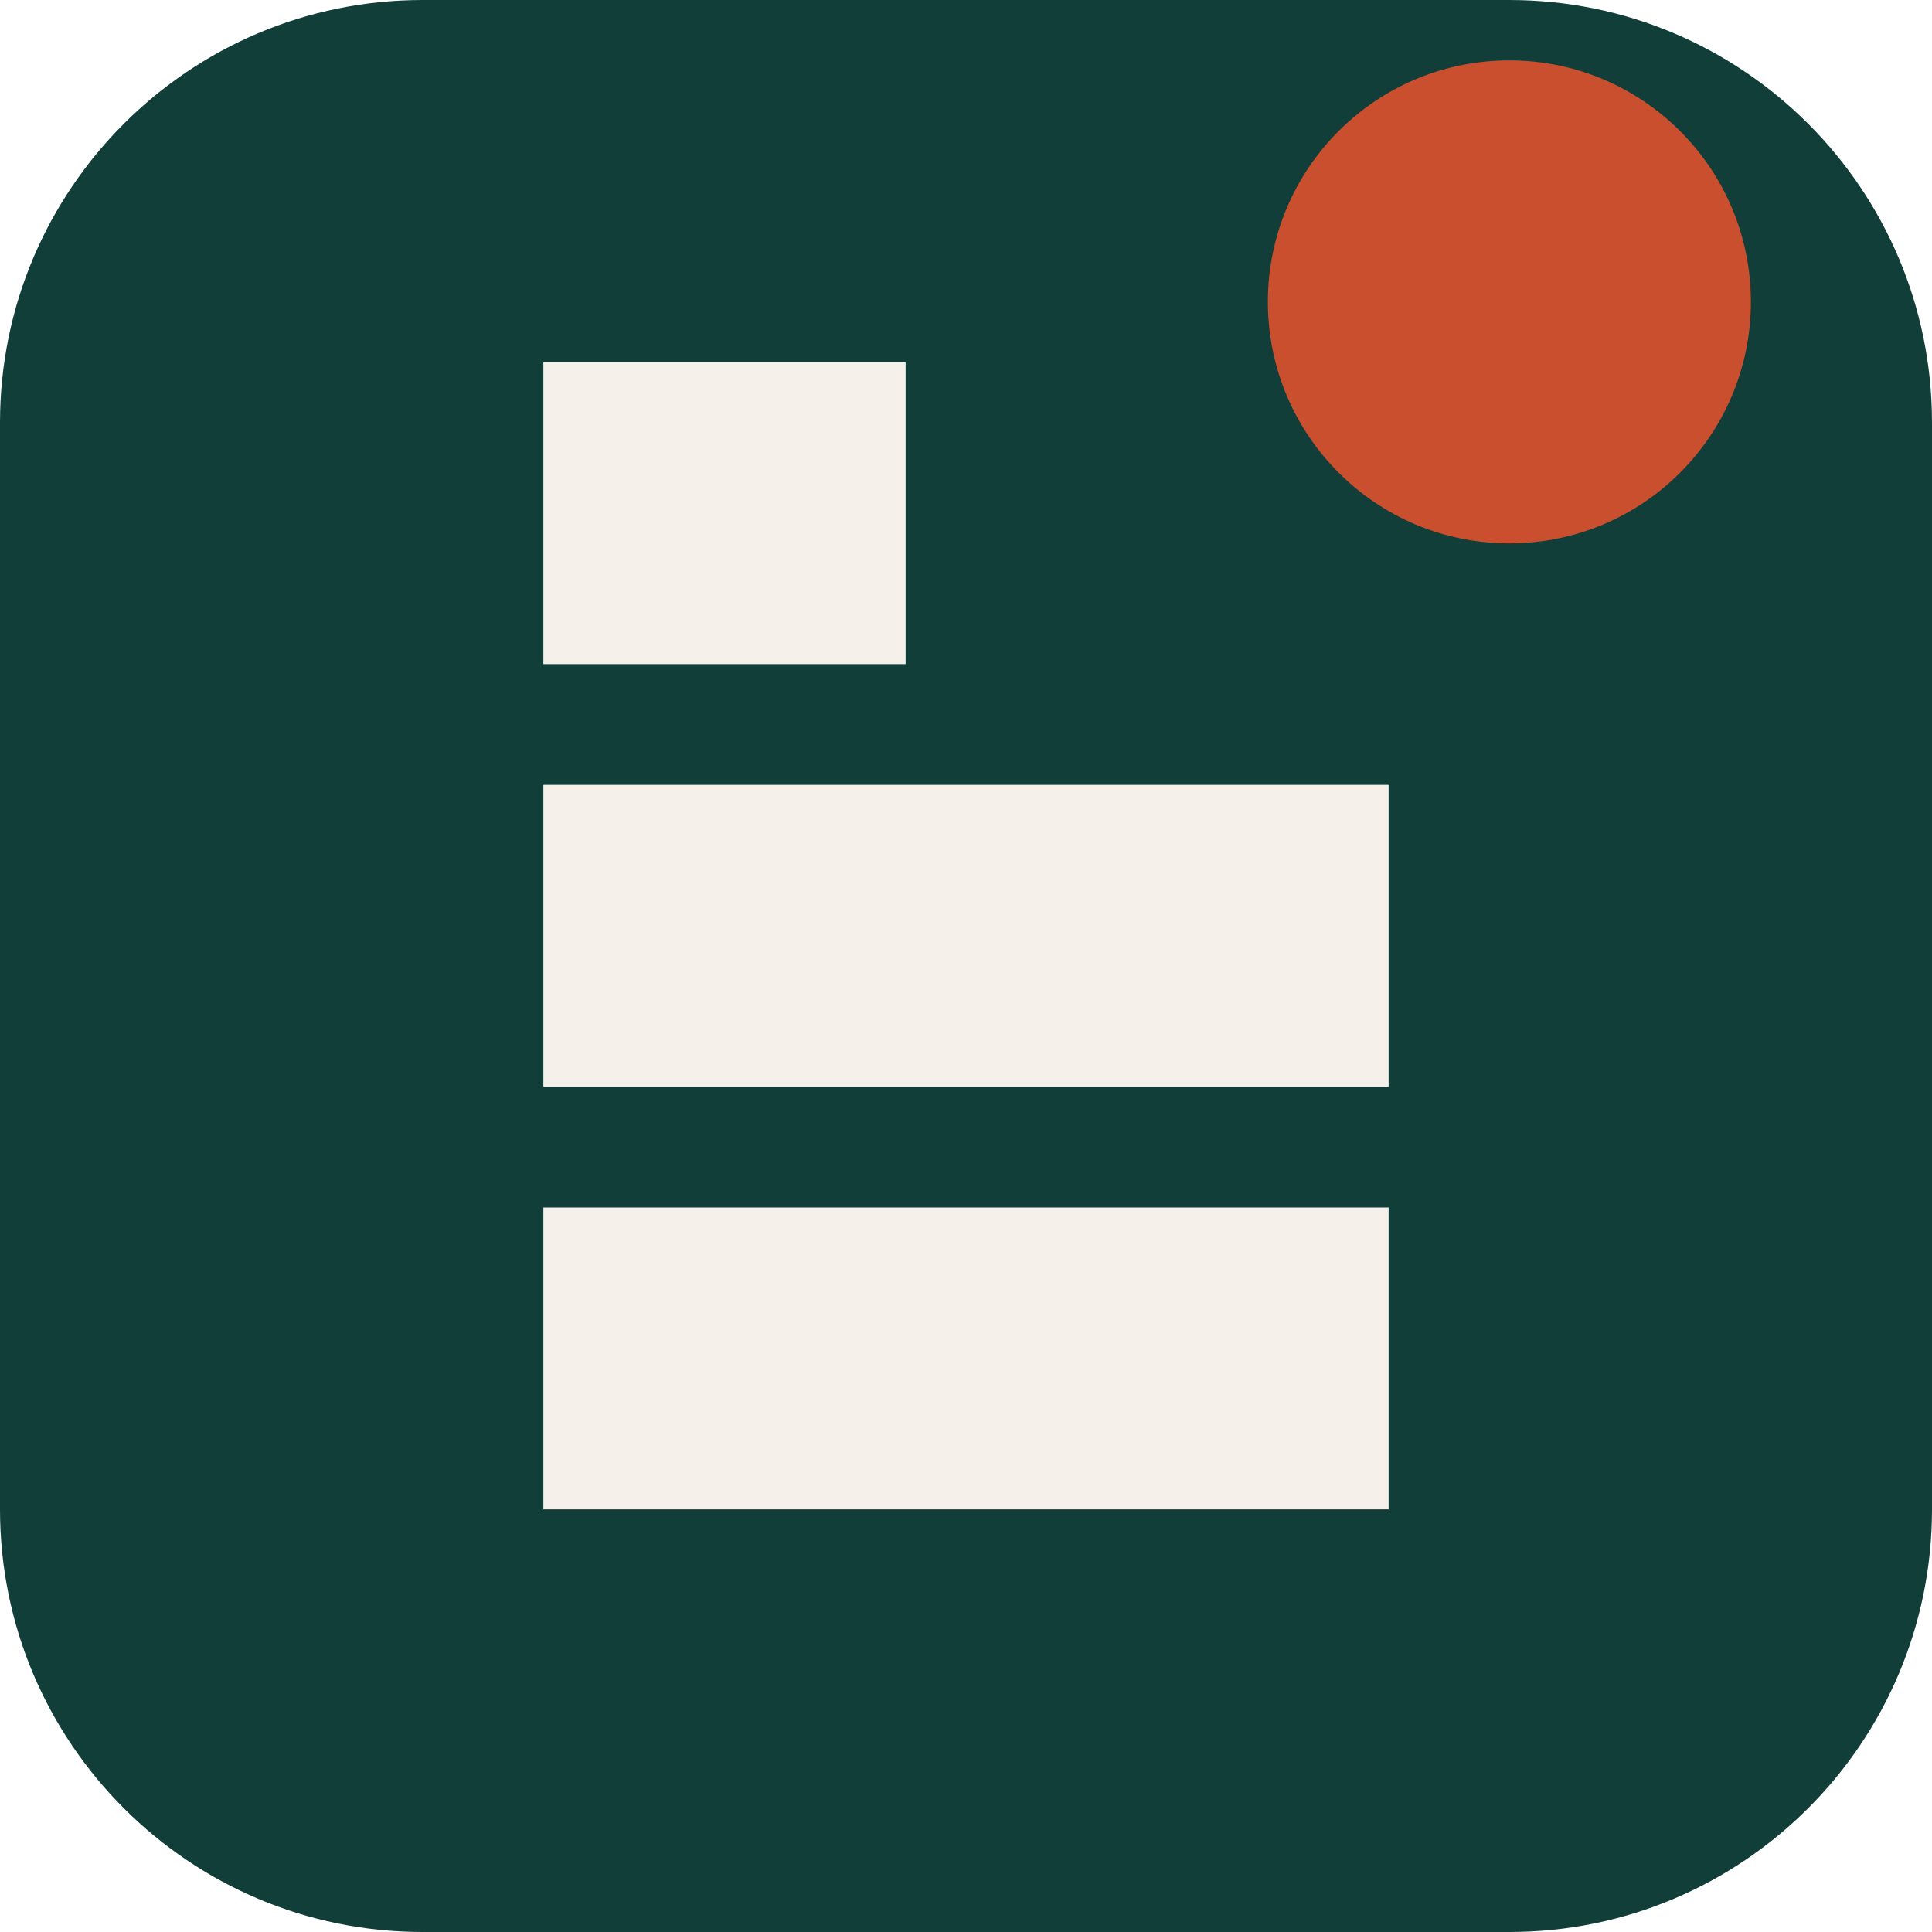
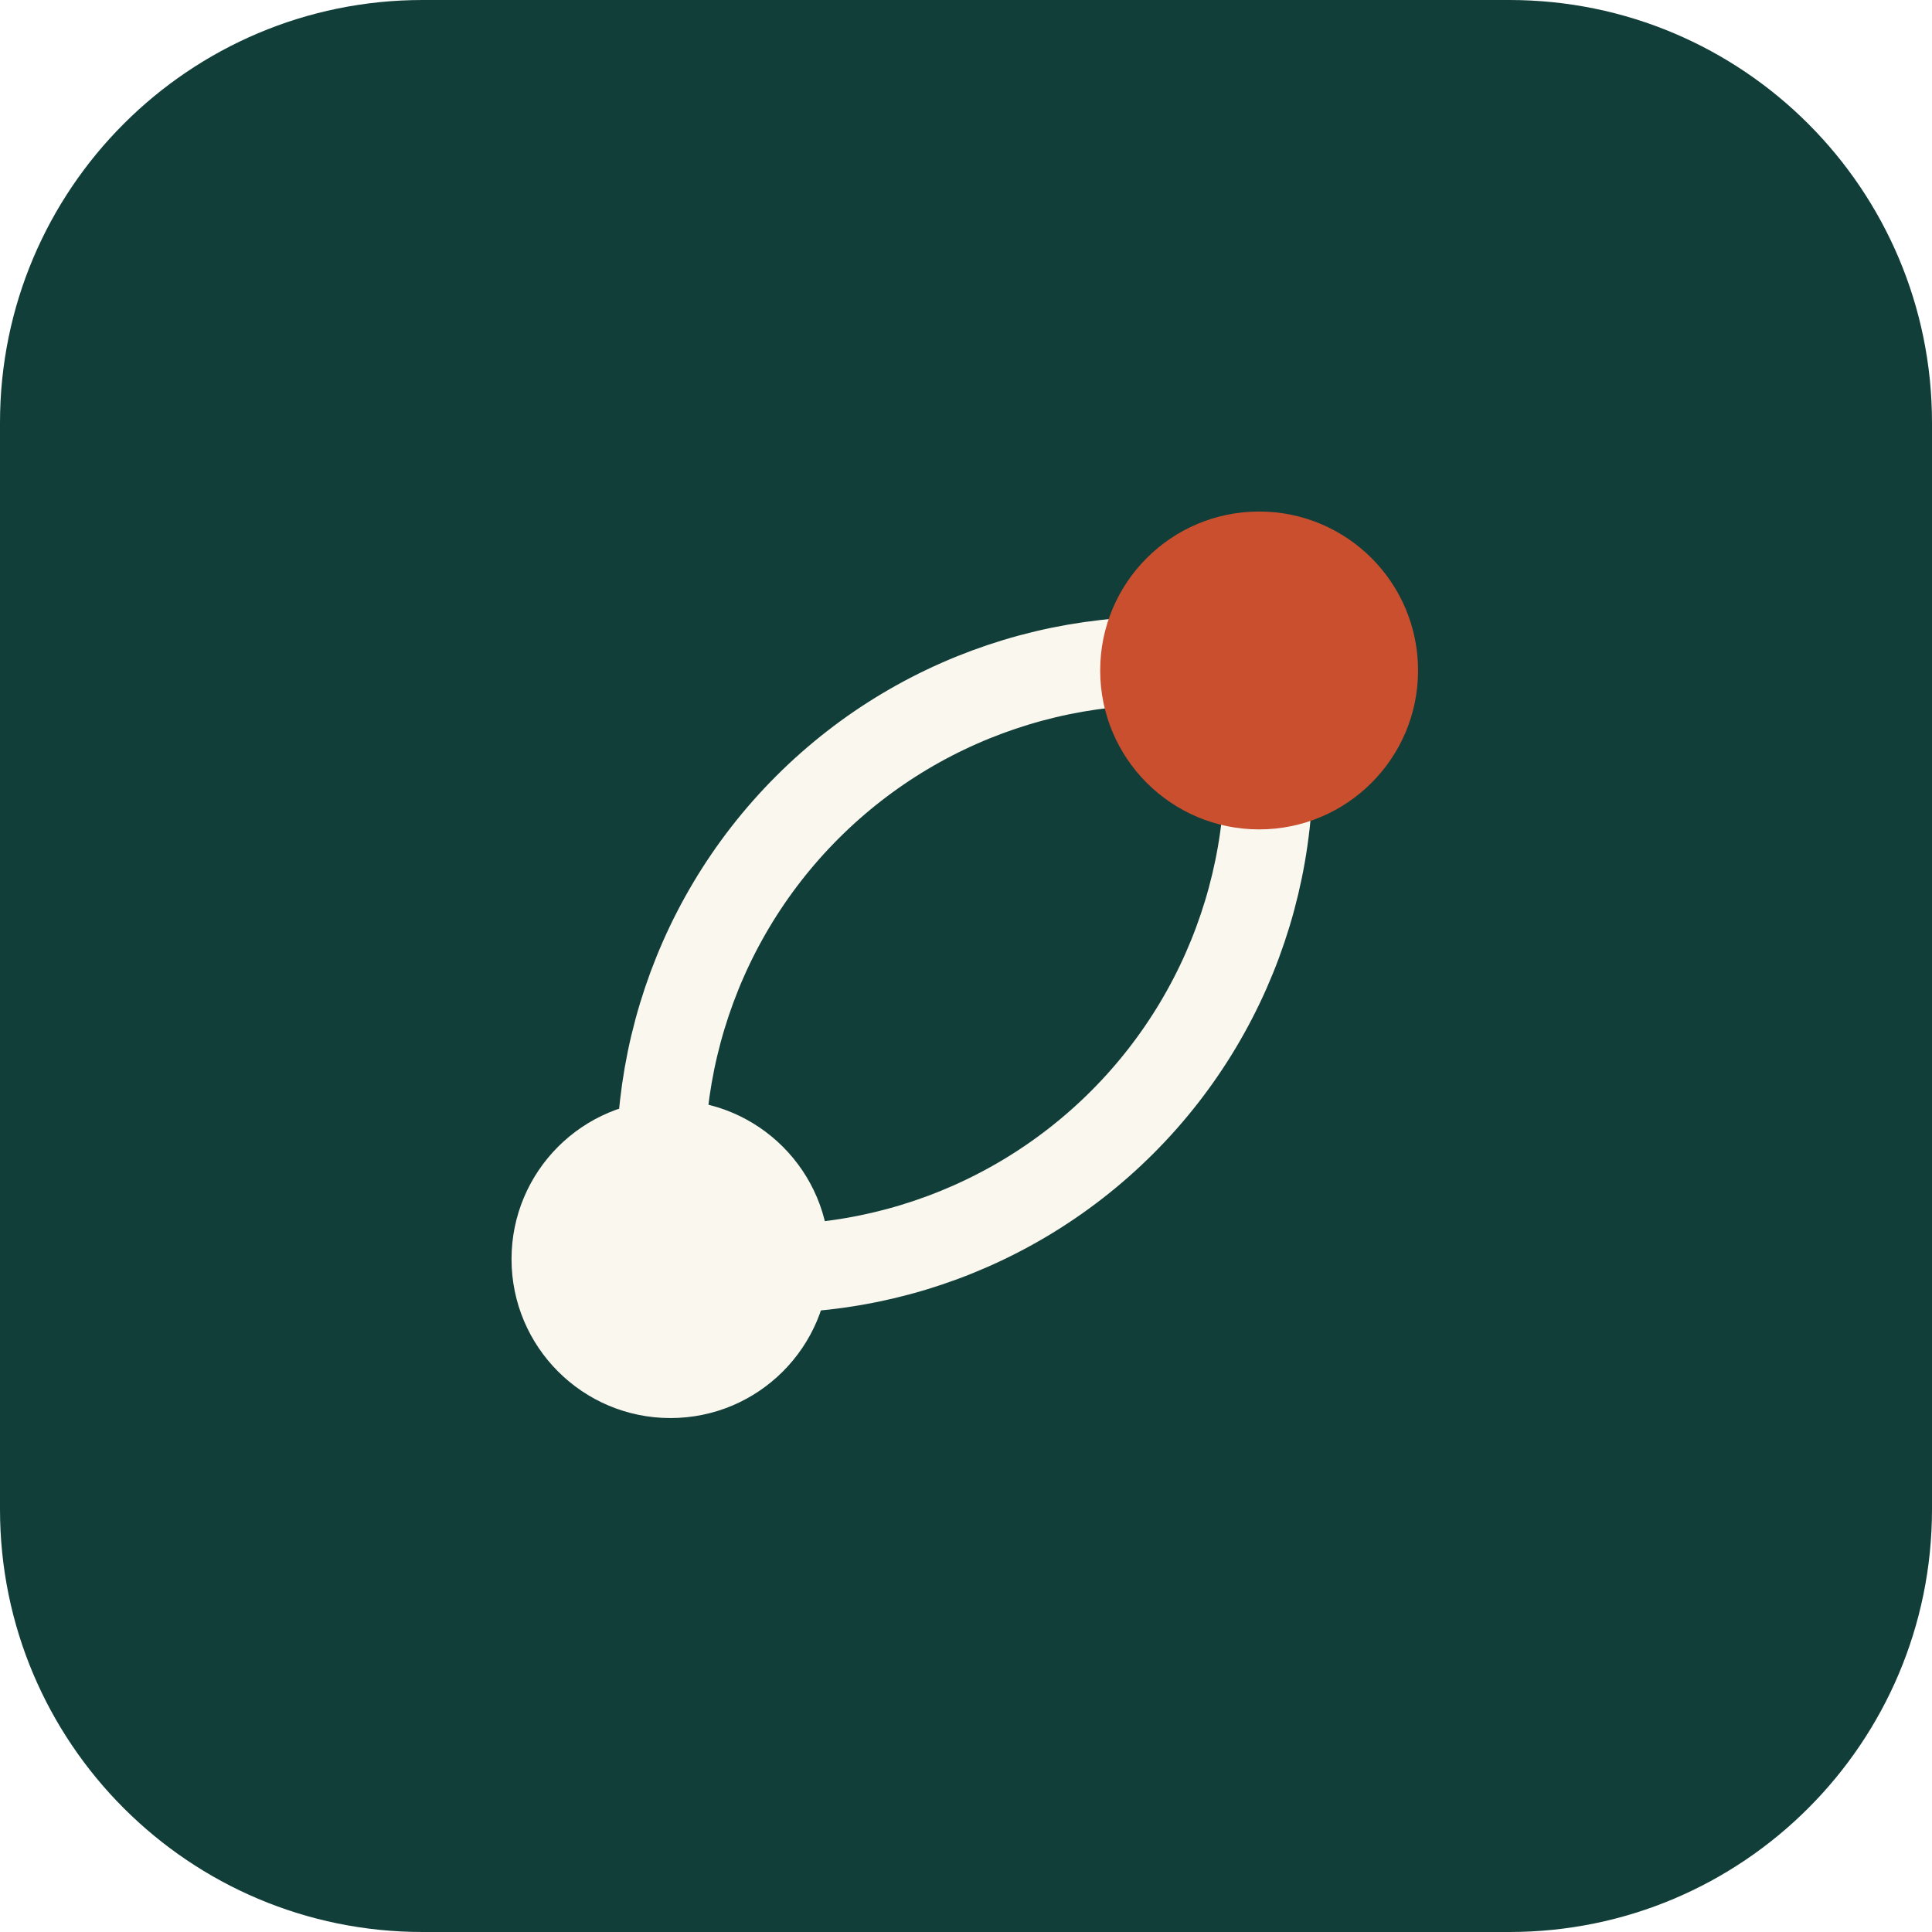
- <svg xmlns="http://www.w3.org/2000/svg" viewBox="0 0 32 32">
-   <rect width="32" height="32" rx="7" fill="#123e39" />
-   <path d="M9 6h6v5H9zM9 13h14v5H9zM9 20h14v5H9z" fill="#f5f1ea" />
-   <circle cx="25" cy="5" r="4" fill="#c94f2e" />
+ <svg xmlns="http://www.w3.org/2000/svg" viewBox="0 0 256 256">
+   <rect width="256" height="256" rx="56" fill="#123E39" />
+   <g transform="translate(28,28) scale(0.78)">
+     <g fill="none" stroke="#FAF7EF" stroke-width="15" stroke-linecap="round">
+       <path d="M78.0 178.0 A85.0 85.0 0 0 1 178.0 78.0" />
+       <path d="M78.0 178.0 A85.0 85.0 0 0 0 178.0 78.0" />
+     </g>
+     <circle cx="78.0" cy="178.0" r="27" fill="#FAF7EF" />
+     <circle cx="178.0" cy="78.0" r="27" fill="#C94F2E" />
+   </g>
</svg>
